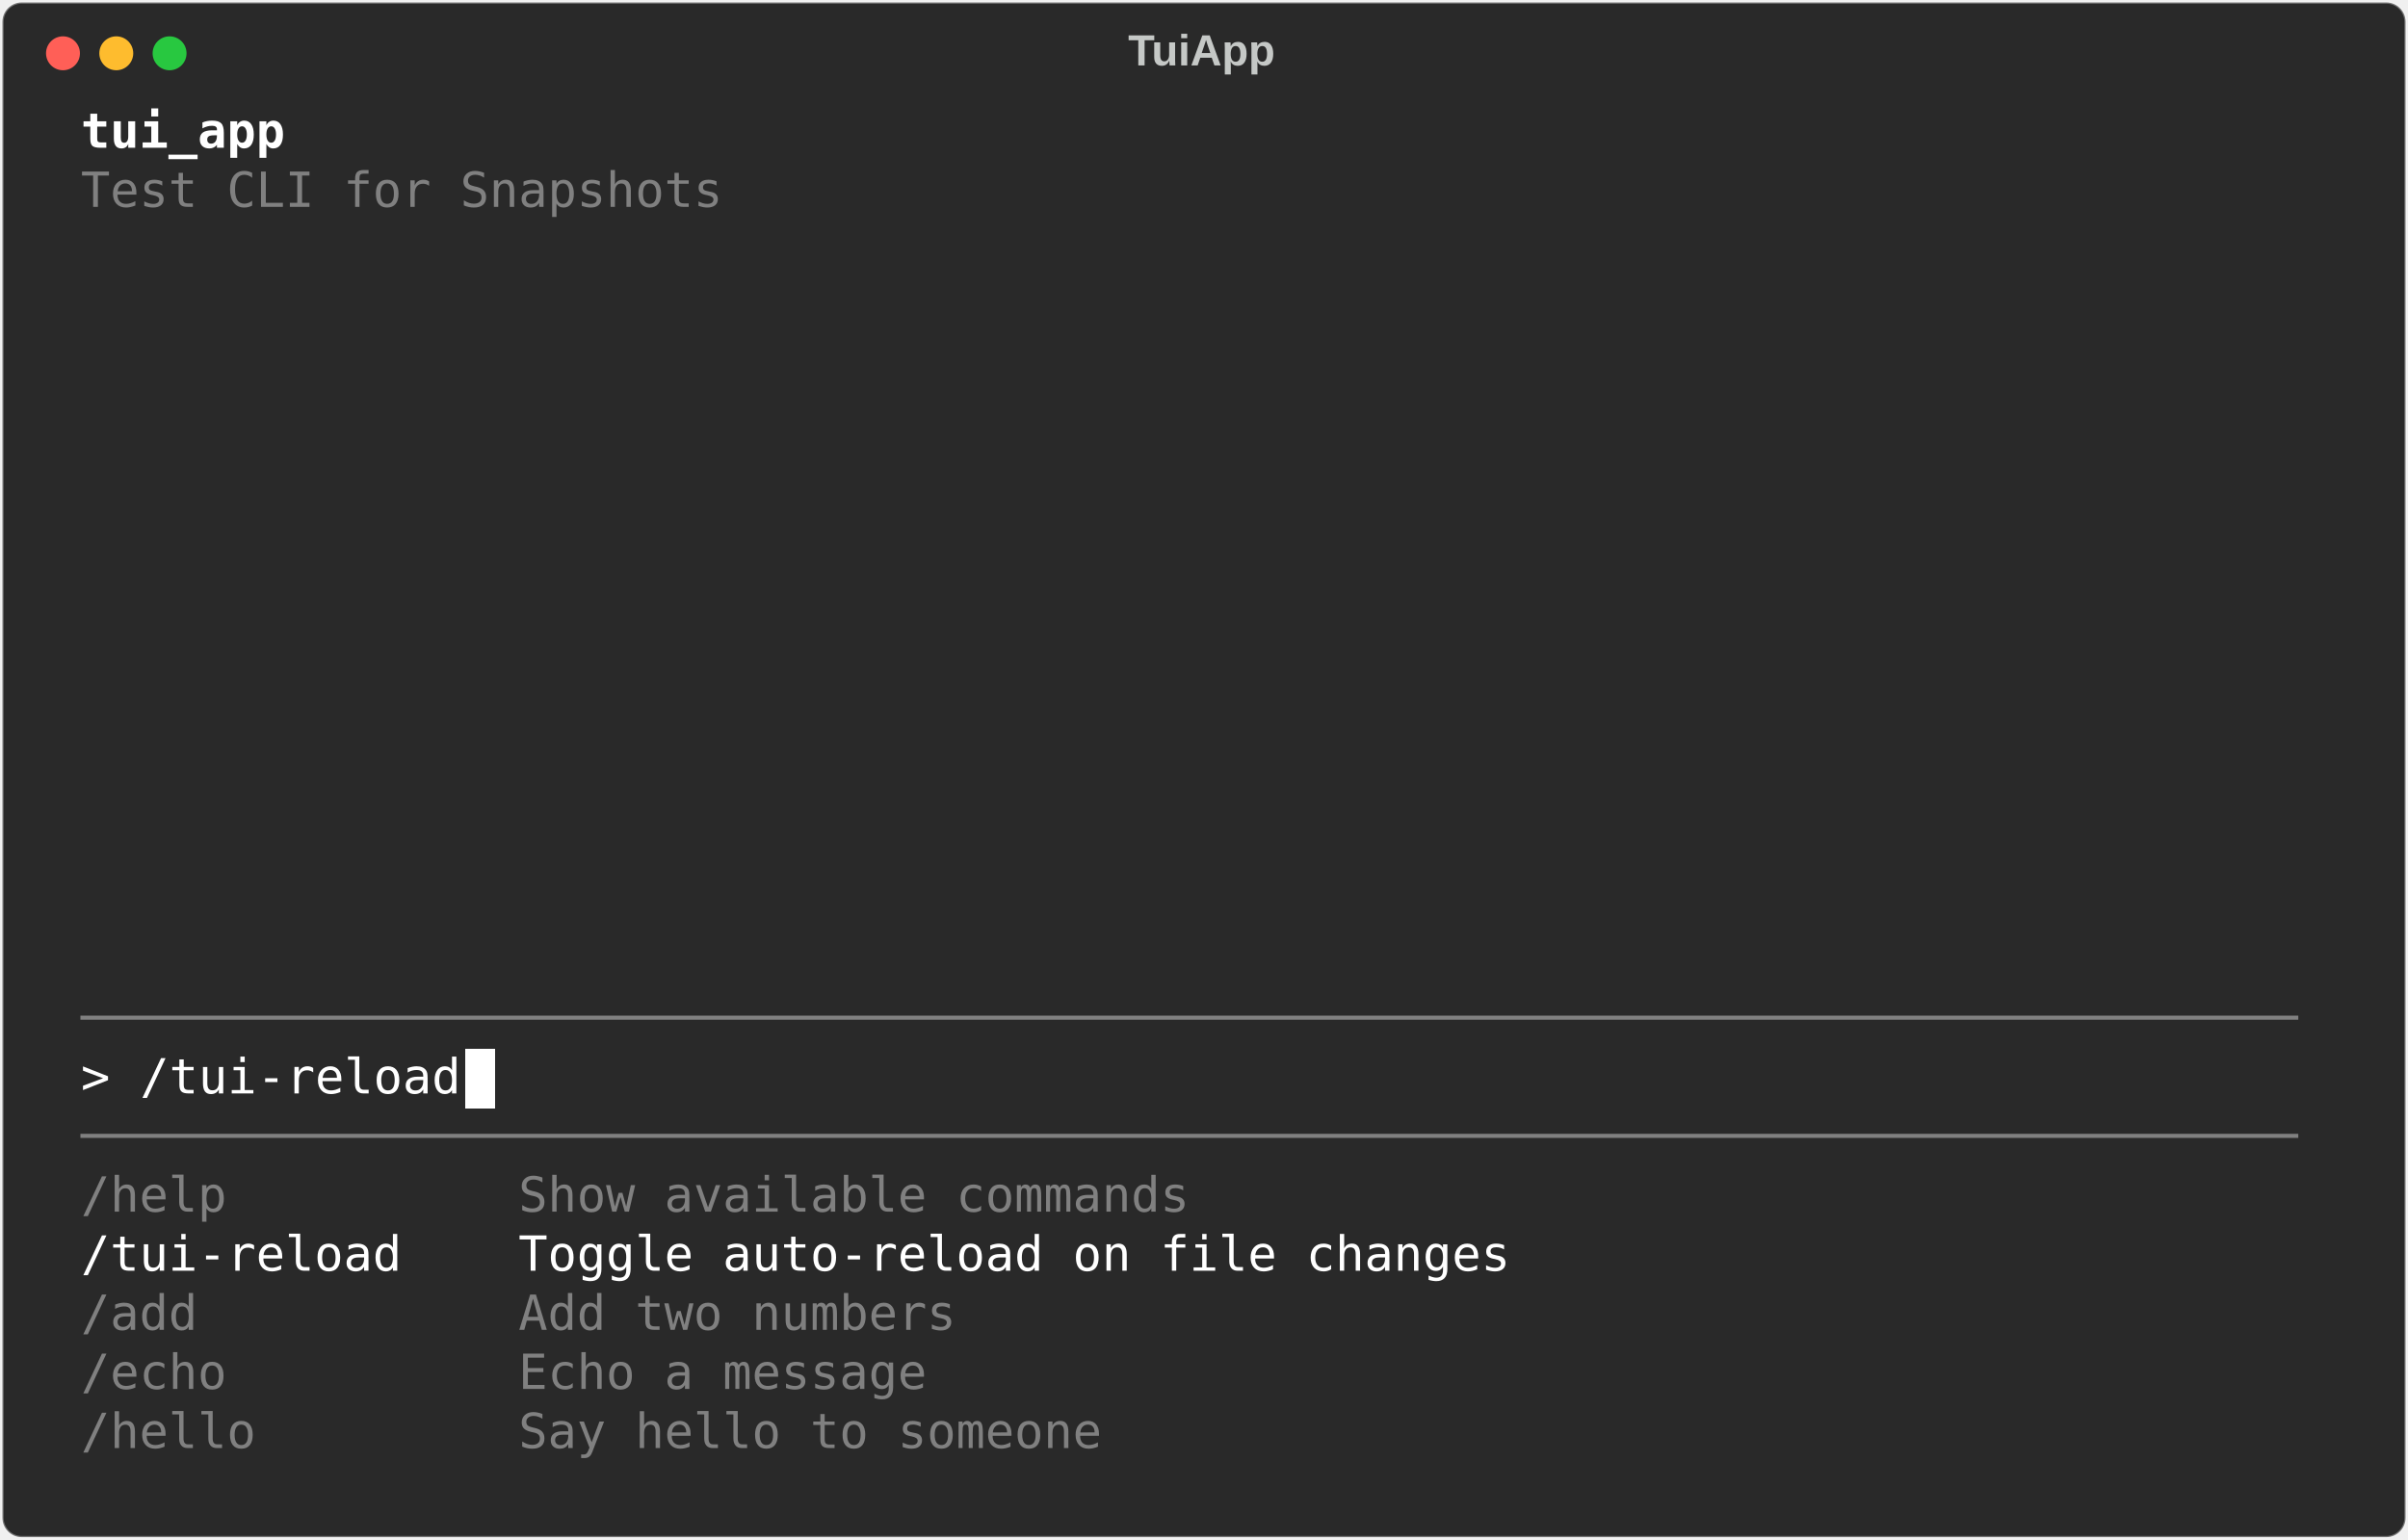
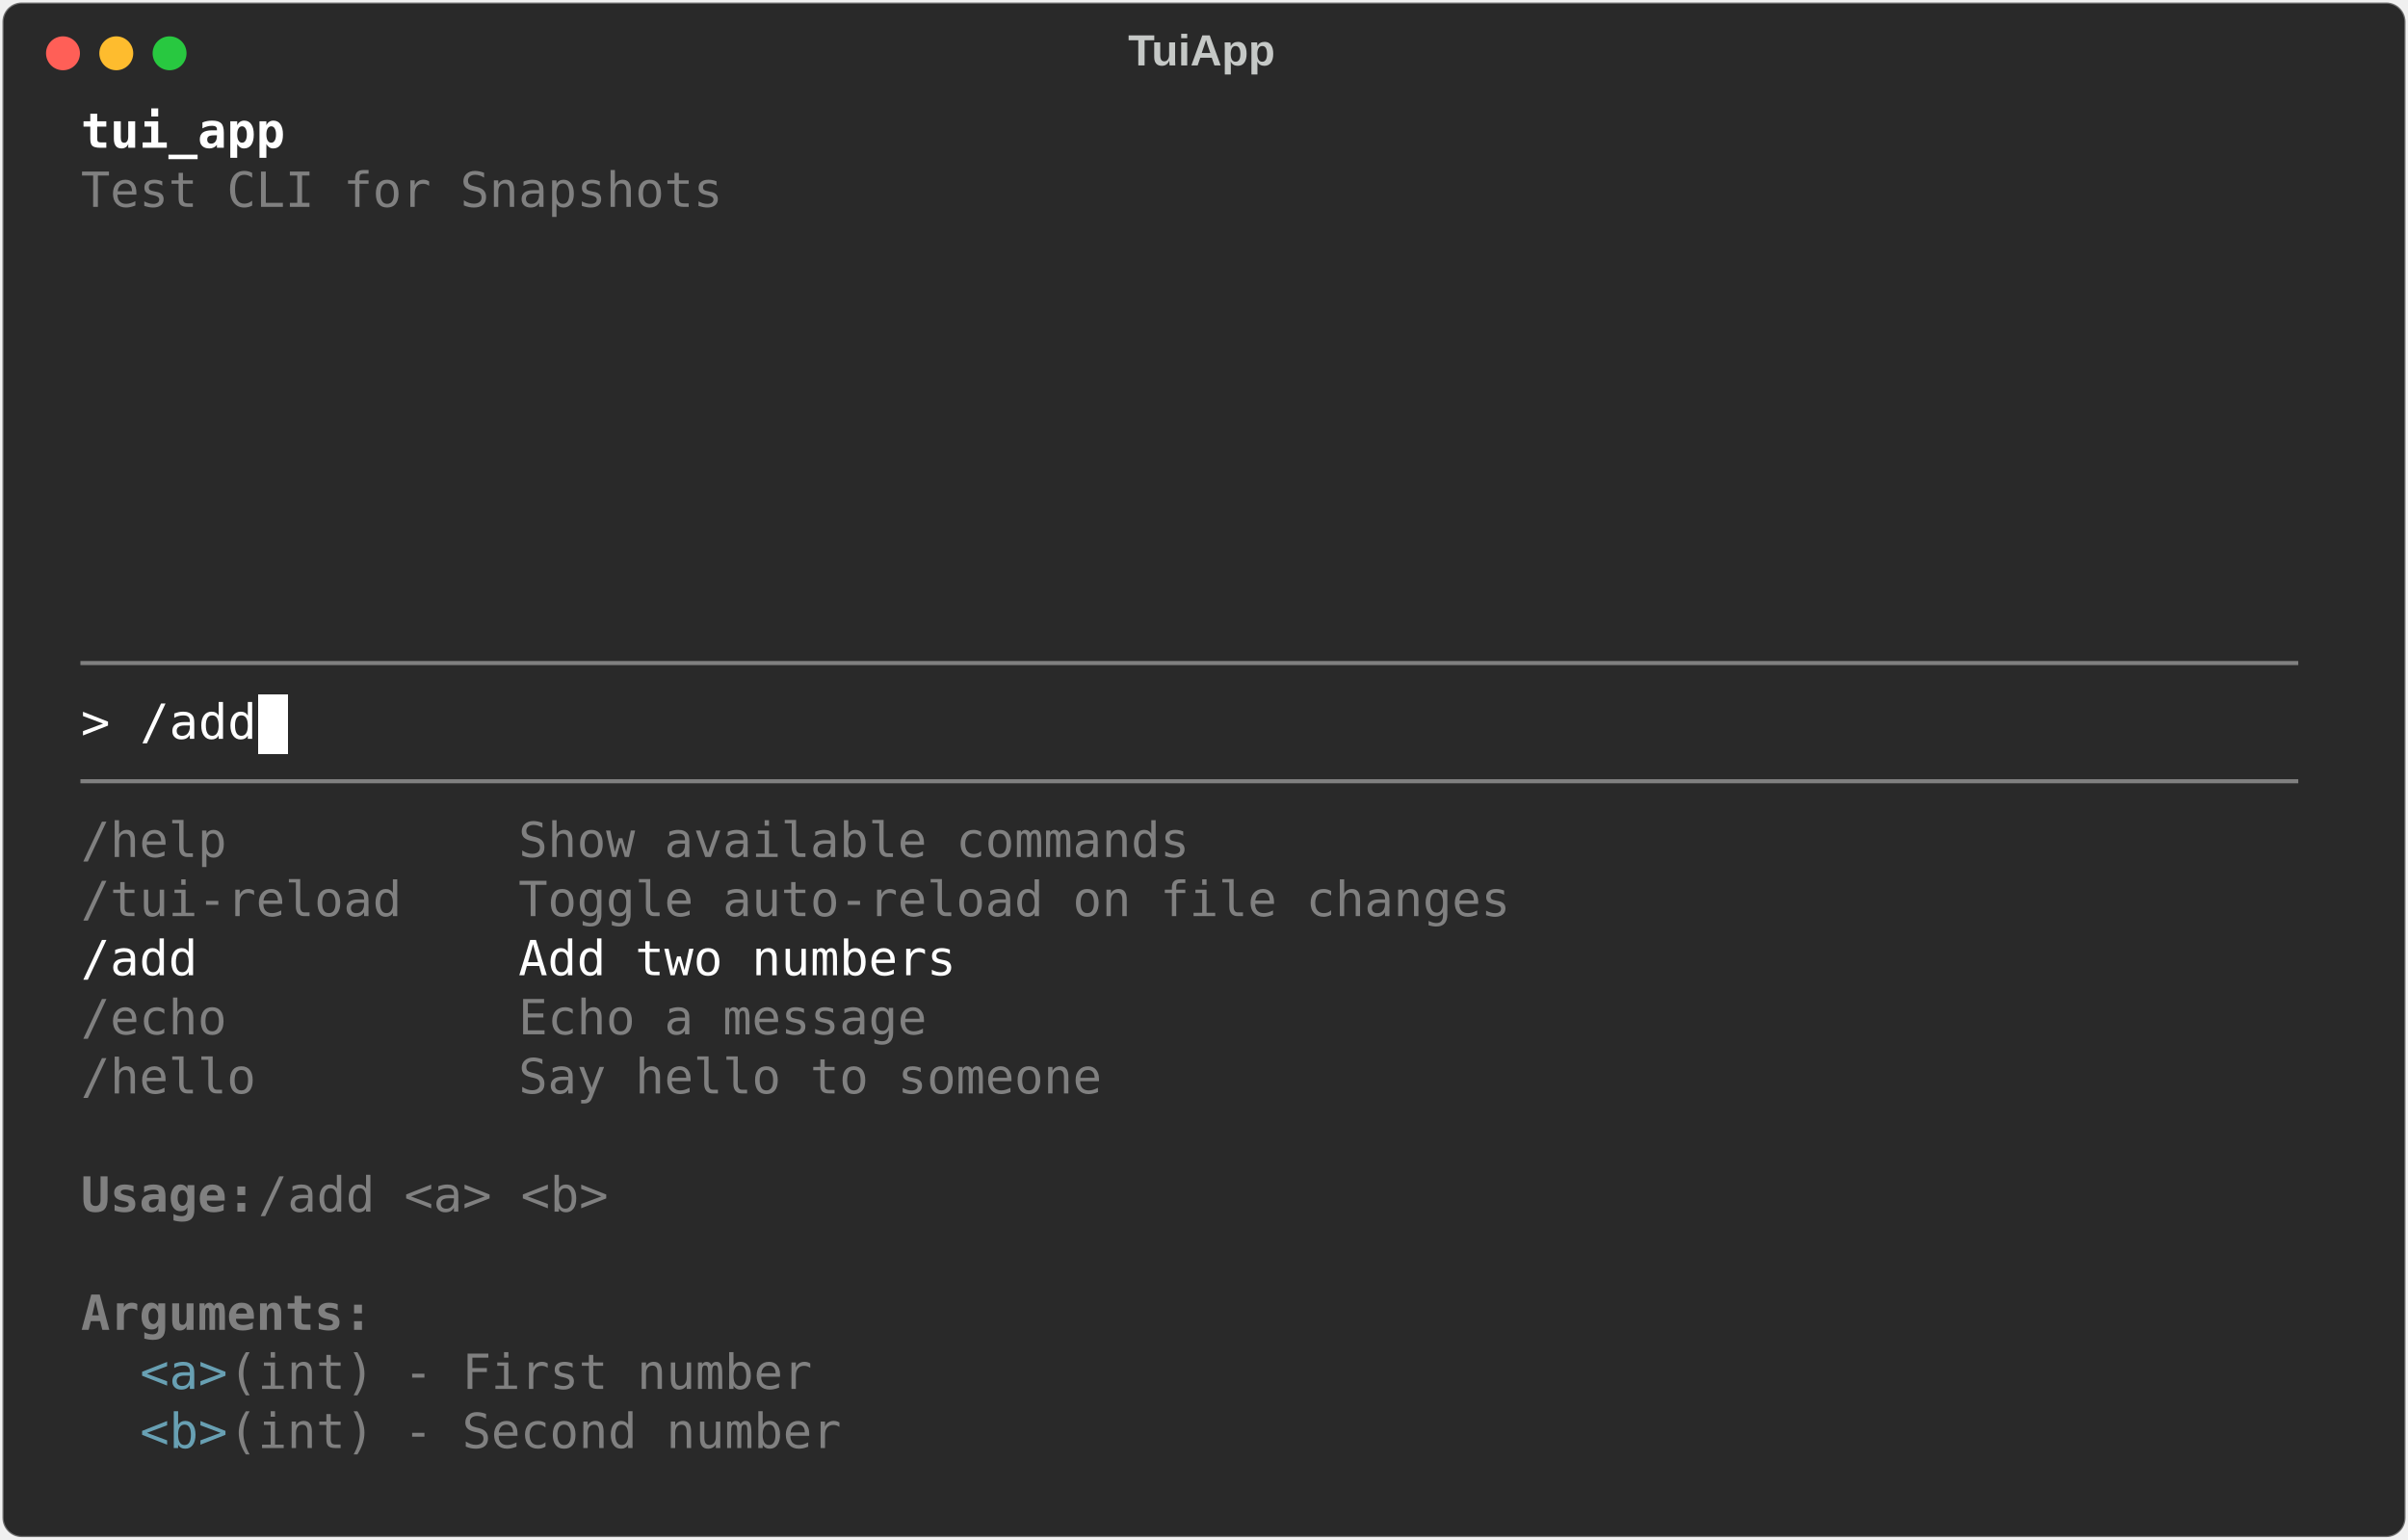
<svg xmlns="http://www.w3.org/2000/svg" class="rich-terminal" viewBox="0 0 994 635.6">
  <style>

    @font-face {
        font-family: "Fira Code";
        src: local("FiraCode-Regular"),
                url("https://cdnjs.cloudflare.com/ajax/libs/firacode/6.2.0/woff2/FiraCode-Regular.woff2") format("woff2"),
                url("https://cdnjs.cloudflare.com/ajax/libs/firacode/6.2.0/woff/FiraCode-Regular.woff") format("woff");
        font-style: normal;
        font-weight: 400;
    }
    @font-face {
        font-family: "Fira Code";
        src: local("FiraCode-Bold"),
                url("https://cdnjs.cloudflare.com/ajax/libs/firacode/6.2.0/woff2/FiraCode-Bold.woff2") format("woff2"),
                url("https://cdnjs.cloudflare.com/ajax/libs/firacode/6.2.0/woff/FiraCode-Bold.woff") format("woff");
        font-style: bold;
        font-weight: 700;
    }

    .terminal-matrix {
        font-family: Fira Code, monospace;
        font-size: 20px;
        line-height: 24.4px;
        font-variant-east-asian: full-width;
    }

    .terminal-title {
        font-size: 18px;
        font-weight: bold;
        font-family: arial;
    }

    .terminal-r1 { fill: #c5c8c6 }
.terminal-r2 { fill: #ffffff;font-weight: bold }
.terminal-r3 { fill: #808080 }
.terminal-r4 { fill: #ffffff }
.terminal-r5 { fill: #000000 }
+ .terminal-r6 { fill: #808080;font-weight: bold }
+ .terminal-r7 { fill: #68a0b3 }
    </style>
  <defs>
    <clipPath id="terminal-clip-terminal">
      <rect x="0" y="0" width="975.0" height="584.6" />
    </clipPath>
    <clipPath id="terminal-line-0">
      <rect x="0" y="1.5" width="976" height="24.65" />
    </clipPath>
    <clipPath id="terminal-line-1">
      <rect x="0" y="25.9" width="976" height="24.65" />
    </clipPath>
    <clipPath id="terminal-line-2">
      <rect x="0" y="50.3" width="976" height="24.65" />
    </clipPath>
    <clipPath id="terminal-line-3">
      <rect x="0" y="74.7" width="976" height="24.65" />
    </clipPath>
    <clipPath id="terminal-line-4">
      <rect x="0" y="99.1" width="976" height="24.65" />
    </clipPath>
    <clipPath id="terminal-line-5">
      <rect x="0" y="123.5" width="976" height="24.65" />
    </clipPath>
    <clipPath id="terminal-line-6">
      <rect x="0" y="147.9" width="976" height="24.65" />
    </clipPath>
    <clipPath id="terminal-line-7">
      <rect x="0" y="172.3" width="976" height="24.65" />
    </clipPath>
    <clipPath id="terminal-line-8">
      <rect x="0" y="196.7" width="976" height="24.65" />
    </clipPath>
    <clipPath id="terminal-line-9">
      <rect x="0" y="221.1" width="976" height="24.65" />
    </clipPath>
    <clipPath id="terminal-line-10">
      <rect x="0" y="245.5" width="976" height="24.65" />
    </clipPath>
    <clipPath id="terminal-line-11">
      <rect x="0" y="269.9" width="976" height="24.65" />
    </clipPath>
    <clipPath id="terminal-line-12">
      <rect x="0" y="294.3" width="976" height="24.65" />
    </clipPath>
    <clipPath id="terminal-line-13">
      <rect x="0" y="318.7" width="976" height="24.65" />
    </clipPath>
    <clipPath id="terminal-line-14">
      <rect x="0" y="343.1" width="976" height="24.65" />
    </clipPath>
    <clipPath id="terminal-line-15">
      <rect x="0" y="367.5" width="976" height="24.65" />
    </clipPath>
    <clipPath id="terminal-line-16">
      <rect x="0" y="391.9" width="976" height="24.65" />
    </clipPath>
    <clipPath id="terminal-line-17">
      <rect x="0" y="416.3" width="976" height="24.65" />
    </clipPath>
    <clipPath id="terminal-line-18">
      <rect x="0" y="440.7" width="976" height="24.65" />
    </clipPath>
    <clipPath id="terminal-line-19">
      <rect x="0" y="465.1" width="976" height="24.65" />
    </clipPath>
    <clipPath id="terminal-line-20">
      <rect x="0" y="489.5" width="976" height="24.65" />
    </clipPath>
    <clipPath id="terminal-line-21">
      <rect x="0" y="513.9" width="976" height="24.65" />
    </clipPath>
    <clipPath id="terminal-line-22">
      <rect x="0" y="538.3" width="976" height="24.65" />
    </clipPath>
  </defs>
  <rect fill="#292929" stroke="rgba(255,255,255,0.35)" stroke-width="1" x="1" y="1" width="992" height="633.6" rx="8" />
  <text class="terminal-title" fill="#c5c8c6" text-anchor="middle" x="496" y="27">TuiApp</text>
  <g transform="translate(26,22)">
    <circle cx="0" cy="0" r="7" fill="#ff5f57" />
    <circle cx="22" cy="0" r="7" fill="#febc2e" />
    <circle cx="44" cy="0" r="7" fill="#28c840" />
  </g>
  <g transform="translate(9, 41)" clip-path="url(#terminal-clip-terminal)">
-     <rect fill="#ffffff" x="183" y="391.9" width="12.2" height="24.65" shape-rendering="crispEdges" />
+     <rect fill="#ffffff" x="97.6" y="245.5" width="12.2" height="24.65" shape-rendering="crispEdges" />
    <g class="terminal-matrix">
      <text class="terminal-r2" x="24.4" y="20" textLength="85.4" clip-path="url(#terminal-line-0)">tui_app</text>
      <text class="terminal-r1" x="976" y="20" textLength="12.2" clip-path="url(#terminal-line-0)">
</text>
      <text class="terminal-r3" x="24.4" y="44.4" textLength="268.4" clip-path="url(#terminal-line-1)">Test CLI for Snapshots</text>
      <text class="terminal-r1" x="976" y="44.4" textLength="12.2" clip-path="url(#terminal-line-1)">
</text>
      <text class="terminal-r1" x="976" y="68.8" textLength="12.2" clip-path="url(#terminal-line-2)">
</text>
      <text class="terminal-r1" x="976" y="93.2" textLength="12.2" clip-path="url(#terminal-line-3)">
</text>
      <text class="terminal-r1" x="976" y="117.6" textLength="12.2" clip-path="url(#terminal-line-4)">
</text>
      <text class="terminal-r1" x="976" y="142" textLength="12.2" clip-path="url(#terminal-line-5)">
</text>
      <text class="terminal-r1" x="976" y="166.4" textLength="12.2" clip-path="url(#terminal-line-6)">
</text>
      <text class="terminal-r1" x="976" y="190.8" textLength="12.2" clip-path="url(#terminal-line-7)">
</text>
      <text class="terminal-r1" x="976" y="215.2" textLength="12.2" clip-path="url(#terminal-line-8)">
</text>
+       <text class="terminal-r3" x="24.4" y="239.6" textLength="927.2" clip-path="url(#terminal-line-9)">────────────────────────────────────────────────────────────────────────────</text>
      <text class="terminal-r1" x="976" y="239.6" textLength="12.2" clip-path="url(#terminal-line-9)">
</text>
+       <text class="terminal-r4" x="24.4" y="264" textLength="24.4" clip-path="url(#terminal-line-10)">&gt; </text>
+       <text class="terminal-r4" x="48.8" y="264" textLength="48.8" clip-path="url(#terminal-line-10)">/add</text>
      <text class="terminal-r1" x="976" y="264" textLength="12.2" clip-path="url(#terminal-line-10)">
</text>
+       <text class="terminal-r3" x="24.4" y="288.4" textLength="927.2" clip-path="url(#terminal-line-11)">────────────────────────────────────────────────────────────────────────────</text>
      <text class="terminal-r1" x="976" y="288.4" textLength="12.2" clip-path="url(#terminal-line-11)">
</text>
+       <text class="terminal-r3" x="24.4" y="312.8" textLength="463.6" clip-path="url(#terminal-line-12)">/help          Show available commands</text>
      <text class="terminal-r1" x="976" y="312.8" textLength="12.2" clip-path="url(#terminal-line-12)">
</text>
+       <text class="terminal-r3" x="24.4" y="337.2" textLength="597.8" clip-path="url(#terminal-line-13)">/tui-reload    Toggle auto-reload on file changes</text>
      <text class="terminal-r1" x="976" y="337.2" textLength="12.2" clip-path="url(#terminal-line-13)">
</text>
+       <text class="terminal-r4" x="24.4" y="361.6" textLength="366" clip-path="url(#terminal-line-14)">/add           Add two numbers</text>
      <text class="terminal-r1" x="976" y="361.6" textLength="12.2" clip-path="url(#terminal-line-14)">
</text>
-       <text class="terminal-r3" x="24.4" y="386" textLength="927.2" clip-path="url(#terminal-line-15)">────────────────────────────────────────────────────────────────────────────</text>
+       <text class="terminal-r3" x="24.4" y="386" textLength="353.8" clip-path="url(#terminal-line-15)">/echo          Echo a message</text>
      <text class="terminal-r1" x="976" y="386" textLength="12.2" clip-path="url(#terminal-line-15)">
</text>
-       <text class="terminal-r4" x="24.4" y="410.4" textLength="24.4" clip-path="url(#terminal-line-16)">&gt; </text>
-       <text class="terminal-r4" x="48.8" y="410.4" textLength="134.2" clip-path="url(#terminal-line-16)">/tui-reload</text>
+       <text class="terminal-r3" x="24.4" y="410.4" textLength="427" clip-path="url(#terminal-line-16)">/hello         Say hello to someone</text>
      <text class="terminal-r1" x="976" y="410.4" textLength="12.2" clip-path="url(#terminal-line-16)">
</text>
-       <text class="terminal-r3" x="24.4" y="434.8" textLength="927.2" clip-path="url(#terminal-line-17)">────────────────────────────────────────────────────────────────────────────</text>
      <text class="terminal-r1" x="976" y="434.8" textLength="12.2" clip-path="url(#terminal-line-17)">
</text>
-       <text class="terminal-r3" x="24.4" y="459.2" textLength="463.6" clip-path="url(#terminal-line-18)">/help          Show available commands</text>
+       <text class="terminal-r6" x="24.4" y="459.2" textLength="73.2" clip-path="url(#terminal-line-18)">Usage:</text>
+       <text class="terminal-r3" x="97.6" y="459.2" textLength="158.6" clip-path="url(#terminal-line-18)"> /add &lt;a&gt; &lt;b&gt;</text>
      <text class="terminal-r1" x="976" y="459.2" textLength="12.2" clip-path="url(#terminal-line-18)">
</text>
-       <text class="terminal-r4" x="24.4" y="483.6" textLength="597.8" clip-path="url(#terminal-line-19)">/tui-reload    Toggle auto-reload on file changes</text>
      <text class="terminal-r1" x="976" y="483.6" textLength="12.2" clip-path="url(#terminal-line-19)">
</text>
-       <text class="terminal-r3" x="24.4" y="508" textLength="366" clip-path="url(#terminal-line-20)">/add           Add two numbers</text>
+       <text class="terminal-r6" x="24.4" y="508" textLength="122" clip-path="url(#terminal-line-20)">Arguments:</text>
      <text class="terminal-r1" x="976" y="508" textLength="12.2" clip-path="url(#terminal-line-20)">
</text>
-       <text class="terminal-r3" x="24.4" y="532.4" textLength="353.8" clip-path="url(#terminal-line-21)">/echo          Echo a message</text>
+       <text class="terminal-r7" x="48.8" y="532.4" textLength="36.6" clip-path="url(#terminal-line-21)">&lt;a&gt;</text>
+       <text class="terminal-r3" x="85.4" y="532.4" textLength="256.2" clip-path="url(#terminal-line-21)"> (int) - First number</text>
      <text class="terminal-r1" x="976" y="532.4" textLength="12.2" clip-path="url(#terminal-line-21)">
</text>
-       <text class="terminal-r3" x="24.4" y="556.8" textLength="427" clip-path="url(#terminal-line-22)">/hello         Say hello to someone</text>
+       <text class="terminal-r7" x="48.8" y="556.8" textLength="36.6" clip-path="url(#terminal-line-22)">&lt;b&gt;</text>
+       <text class="terminal-r3" x="85.4" y="556.8" textLength="268.4" clip-path="url(#terminal-line-22)"> (int) - Second number</text>
      <text class="terminal-r1" x="976" y="556.8" textLength="12.2" clip-path="url(#terminal-line-22)">
</text>
    </g>
  </g>
</svg>
